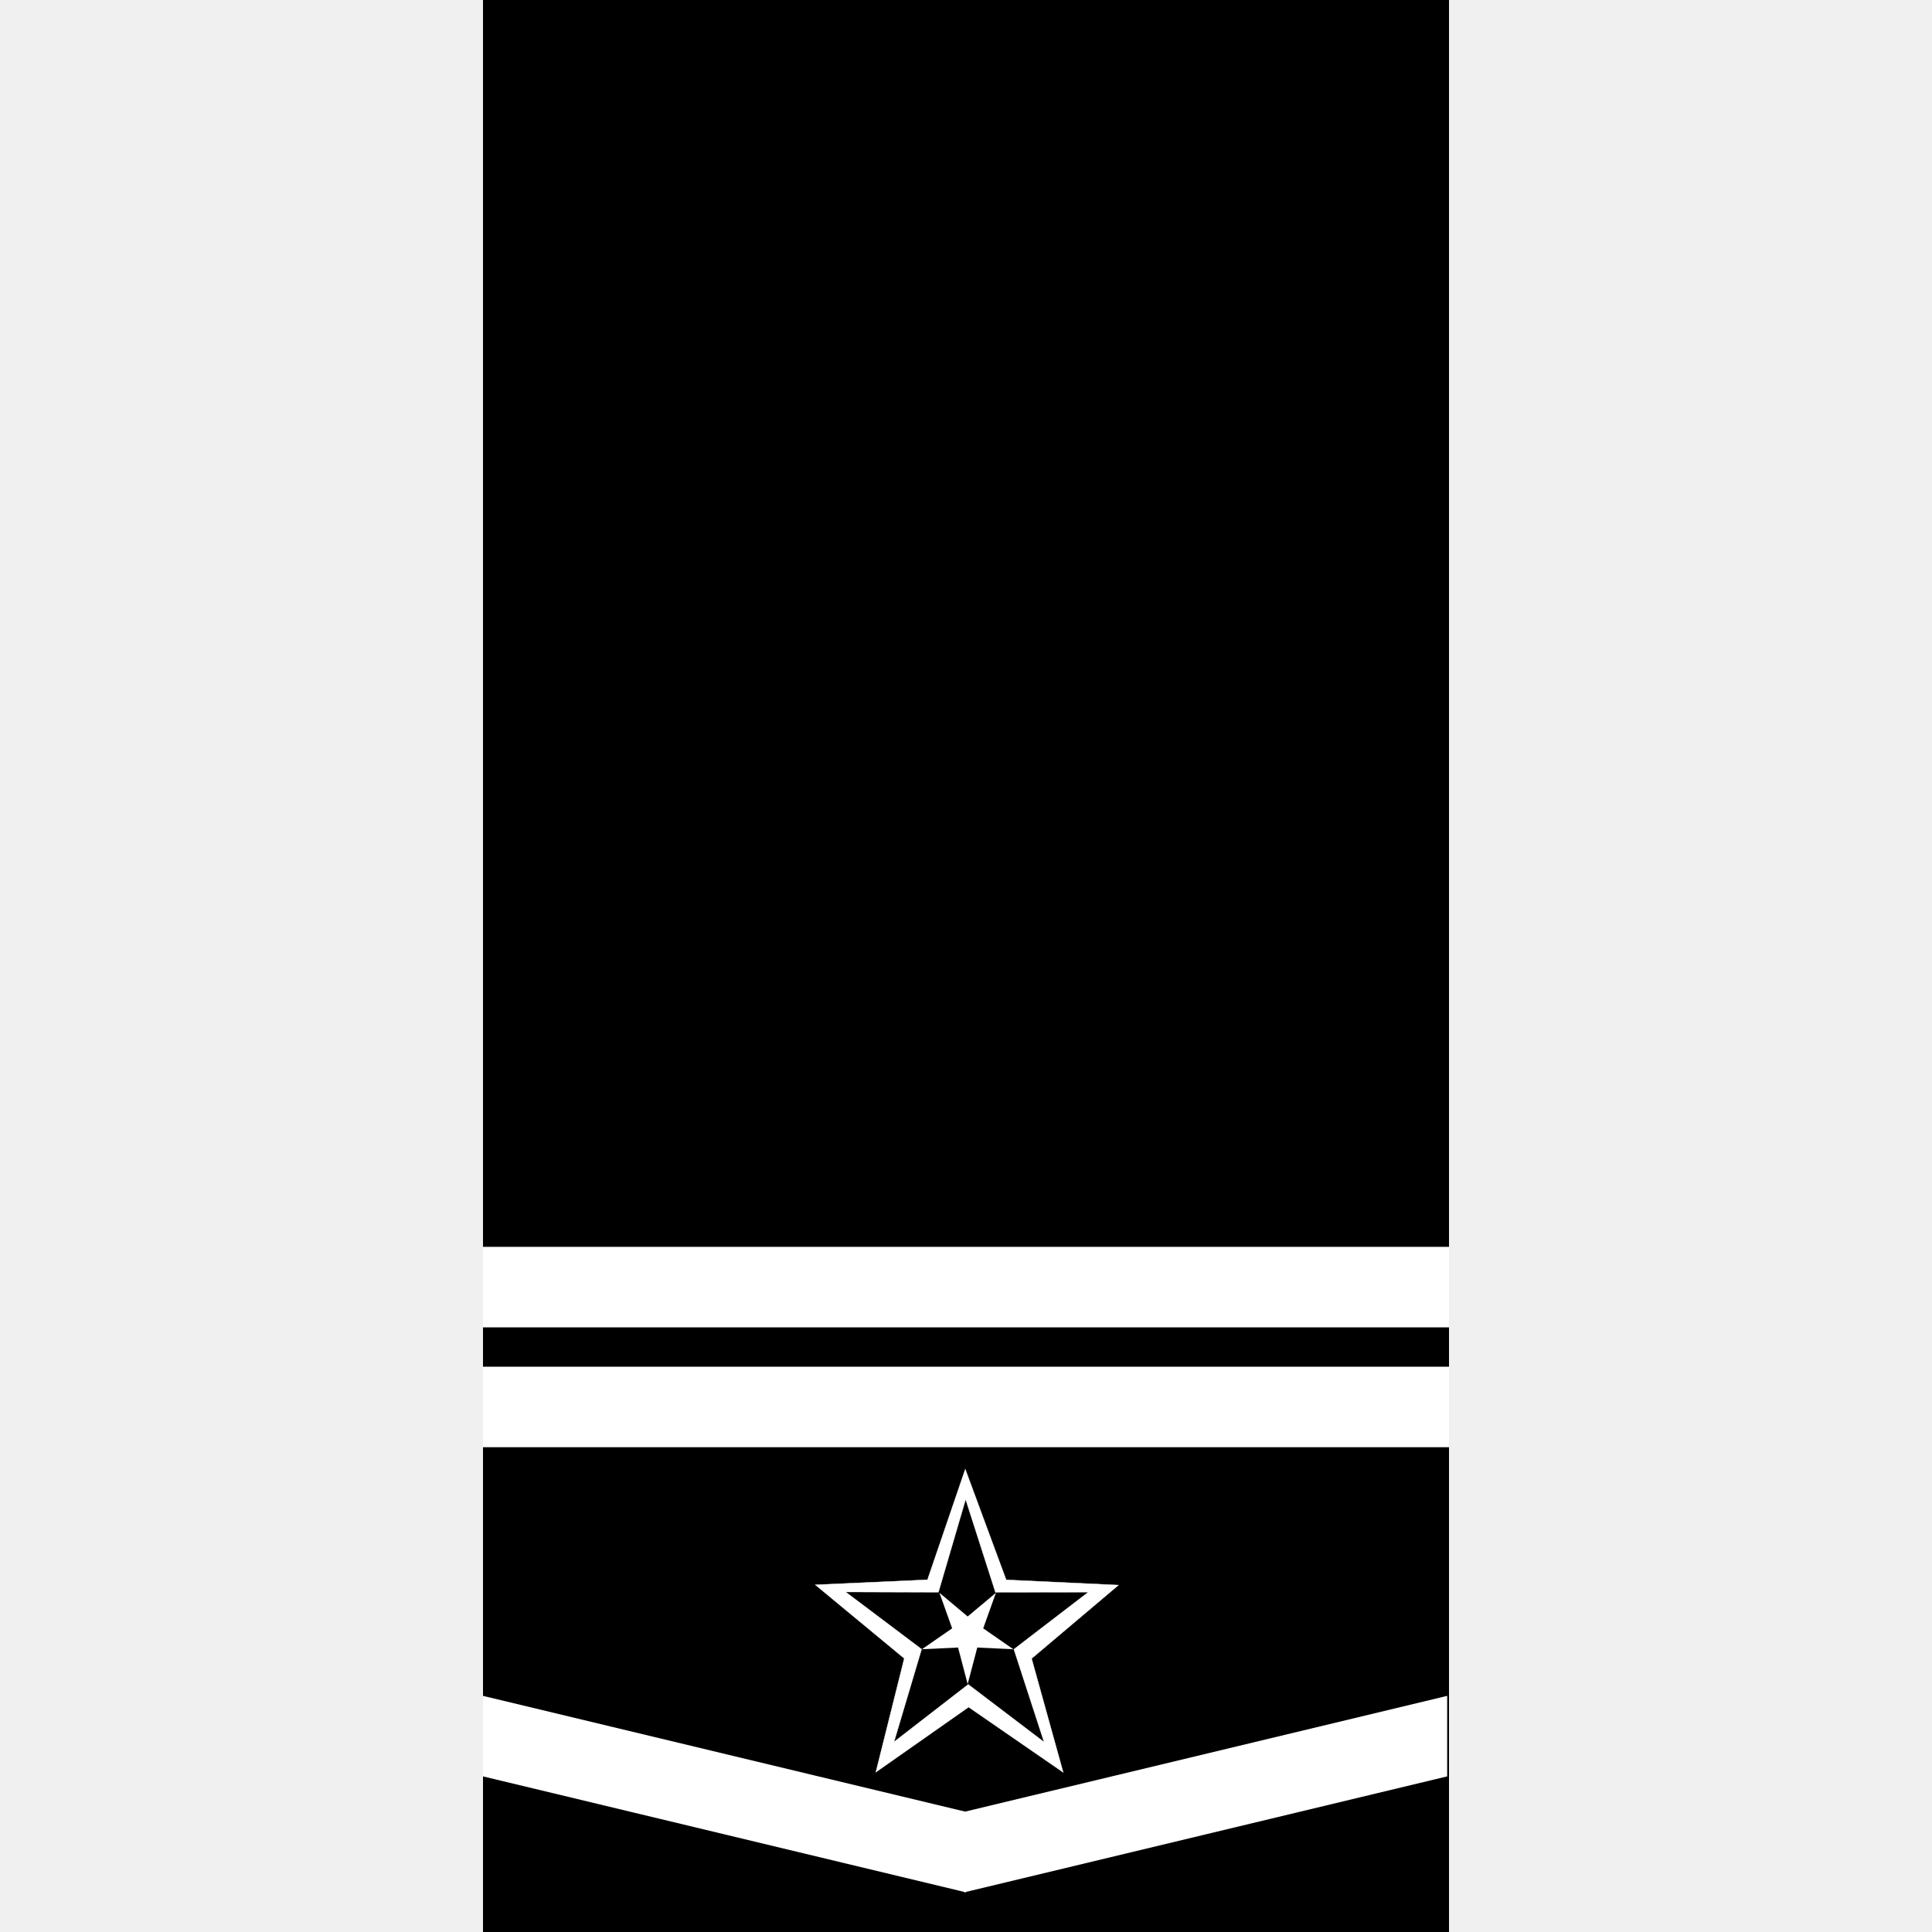
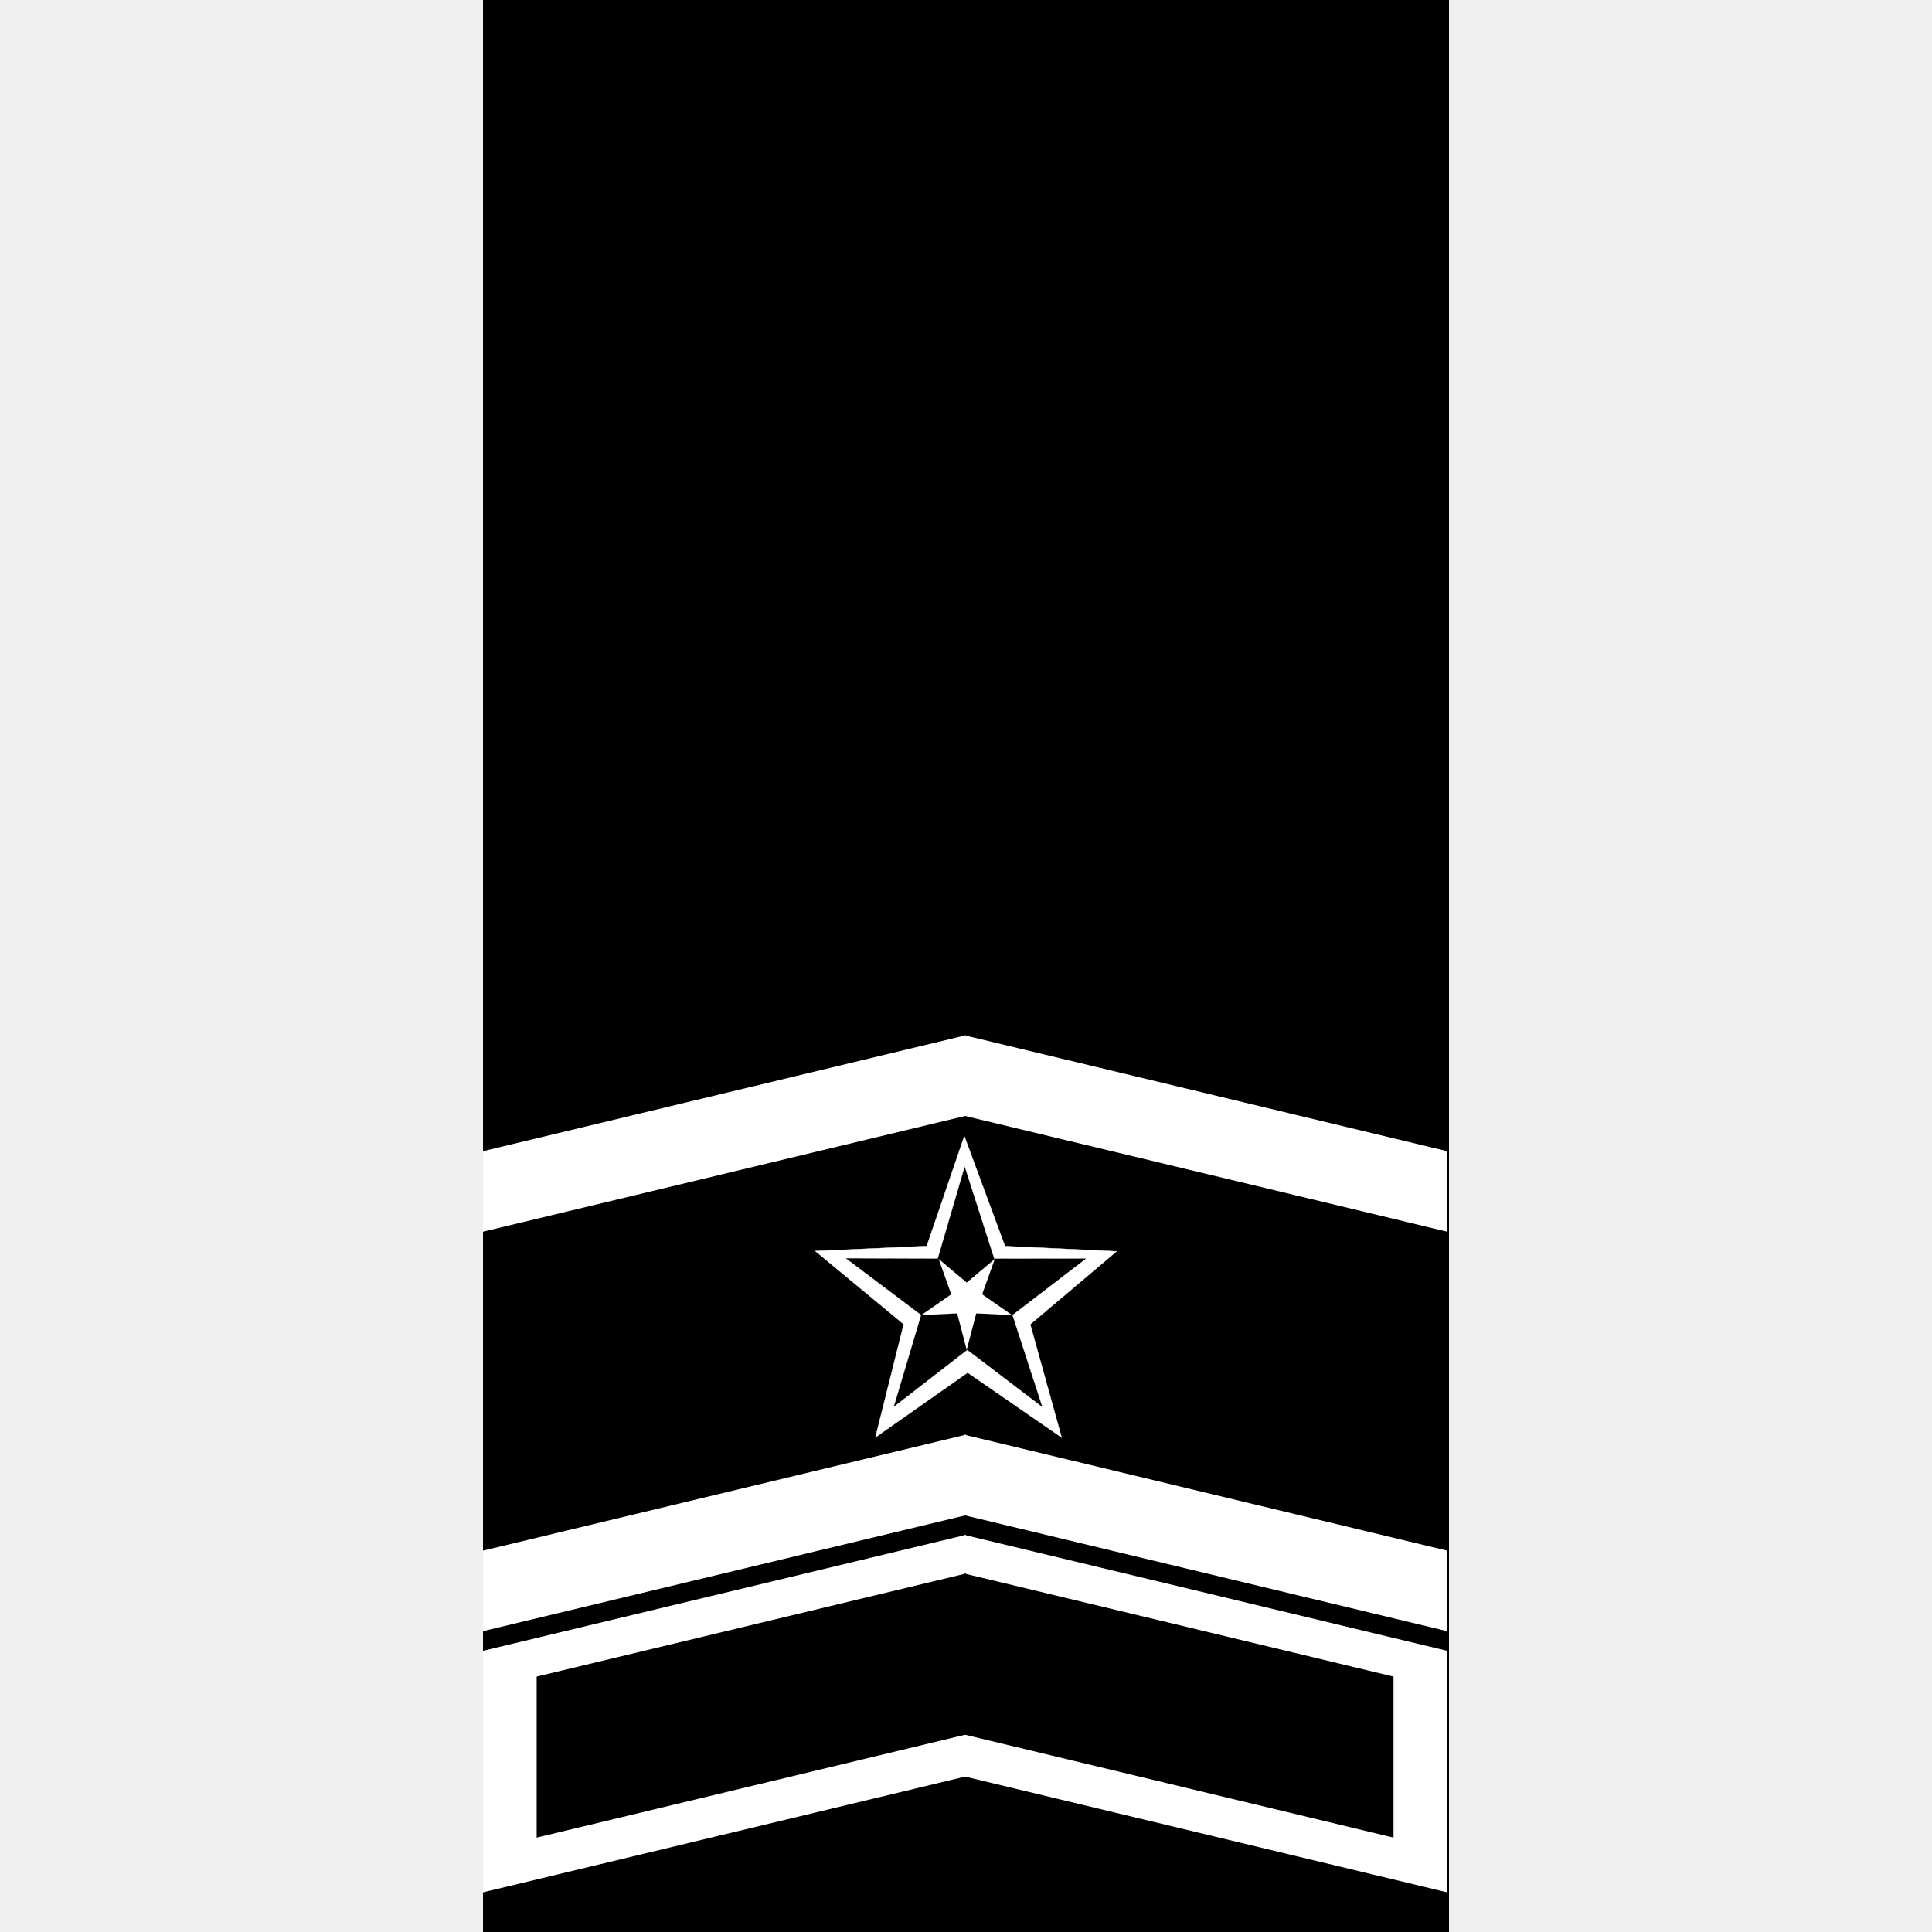
<svg xmlns="http://www.w3.org/2000/svg" width="1080" height="1080" viewBox="0 0 1080 1080" version="1.1" id="svg1" xml:space="preserve">
  <defs id="defs1" />
  <g id="layer1" style="display:inline">
    <rect style="display:inline;fill:#000000;stroke:#000000;stroke-width:1.211" id="rect4" width="538.789" height="1078.789" x="270.605" y="0.605" />
  </g>
  <g id="layer2">
-     <g id="g1" transform="translate(-0.5000061,463)">
-       <g id="layer2-1">
+     <g id="g3-2" transform="translate(-0.503286,418)">
+       <g id="layer2-0-1" transform="rotate(180,539.9956,539.9166)">
+         <rect style="fill:#ffffff;stroke:#ffffff;stroke-width:1.127" id="rect1-6-9" width="276.529" height="133.889" x="278.753" y="375.621" transform="matrix(0.9723699,0.2334454,0,1,0,0)" />
+         <rect style="fill:#ffffff;stroke:#ffffff;stroke-width:1.127" id="rect1-0-5-0" width="276.529" height="133.889" x="-831.926" y="634.904" transform="matrix(-0.9723699,0.2334454,0,1,0,0)" />
+         <rect style="fill:#000000;stroke:#000000;stroke-width:0.867" id="rect1-0-8-2" width="245.94" height="89.145" x="-801.204" y="658.175" transform="matrix(-0.9723699,0.2334454,0,1,0,0)" />
+         <rect style="fill:#000000;stroke:#000000;stroke-width:0.867" id="rect1-5-5" width="245.94" height="89.145" x="309.472" y="398.893" transform="matrix(0.9723699,0.2334454,0,1,0,0)" />
+       </g>
+     </g>
+     <g id="g1" transform="translate(-0.5000123,317)">
+       <g id="layer2-2" transform="rotate(180,539.9955,539.9141)">
        <rect style="fill:#ffffff;stroke:#ffffff;stroke-width:0.649" id="rect1" width="277.014" height="44.36" x="278.511" y="420.383" transform="matrix(0.9723699,0.2334454,0,1,0,0)" />
        <rect style="fill:#ffffff;stroke:#ffffff;stroke-width:0.649" id="rect1-0" width="277.014" height="44.36" x="-832.168" y="679.666" transform="matrix(-0.9723699,0.2334454,0,1,0,0)" />
      </g>
    </g>
-     <g id="g3" transform="matrix(0.2519707,0,0,0.2518669,404.4394,769.9568)">
-       <g id="layer2-4">
+     <g id="g2" transform="matrix(0.2503855,0,0,0.2503855,404.7607,584.068)">
+       <g id="layer2-9">
        <g id="layer3">
          <path style="fill:#ffffff;stroke:#ffffff" id="path7-4" d="M 462,612 179.196,439.313 -90.276,632.143 -13.432,309.817 -280.095,113.121 50.2,86.6 154.866,-227.794 282.156,78.14 613.506,80.53 361.88,296.129 Z" transform="matrix(0.7521324,0.02959069,-0.01635336,0.7904644,416.1898,379.2691)" />
          <path style="fill:#000000;stroke:#ffffff" id="path7" d="M 462,612 178.511,420.522 -90.276,632.143 4.228,303.359 -280.095,113.121 61.8,101.4 154.866,-227.794 271.665,93.746 613.506,80.53 343.796,290.974 Z" transform="matrix(0.6017318,0.02366392,-0.01308325,0.6321408,441.0384,411.3633)" />
          <path style="fill:#ffffff;stroke:#ffffff" id="path8" d="M 814,878 205.745,527.743 -270.786,1043.08 -125.634,356.36 -763.005,62.4 -65.04,-11.76 17.574,-708.774 303.787,-67.887 992.217,-204.706 471.142,265.544 Z" transform="matrix(-0.1127076,-0.0180583,0.01718276,-0.1184507,555.8451,597.0003)" />
        </g>
      </g>
    </g>
-     <g id="g2" transform="translate(-250,-117)">
-       <g id="layer2-2" transform="translate(250,363.5)">
-         <rect style="fill:#ffffff;stroke:#ffffff;stroke-width:0.903" id="rect1-5" width="539.097" height="44.097" x="270.451" y="517.951" />
-       </g>
-     </g>
-     <g id="g2-3" transform="translate(-326,-184)">
-       <g id="layer2-2-7" transform="translate(326,363.5)">
-         <rect style="fill:#ffffff;stroke:#ffffff;stroke-width:0.903" id="rect1-5-1" width="539.097" height="44.097" x="270.451" y="517.951" />
+     <g id="g4" transform="translate(-0.5000123,-73.29997)">
+       <g id="layer2-6" transform="rotate(180,539.9955,623.4141)">
+         <rect style="fill:#ffffff;stroke:#ffffff;stroke-width:0.649" id="rect1-4" width="277.014" height="44.36" x="278.511" y="420.383" transform="matrix(0.9723699,0.2334454,0,1,0,0)" />
+         <rect style="fill:#ffffff;stroke:#ffffff;stroke-width:0.649" id="rect1-0-3" width="277.014" height="44.36" x="-832.168" y="679.666" transform="matrix(-0.9723699,0.2334454,0,1,0,0)" />
      </g>
    </g>
  </g>
</svg>
